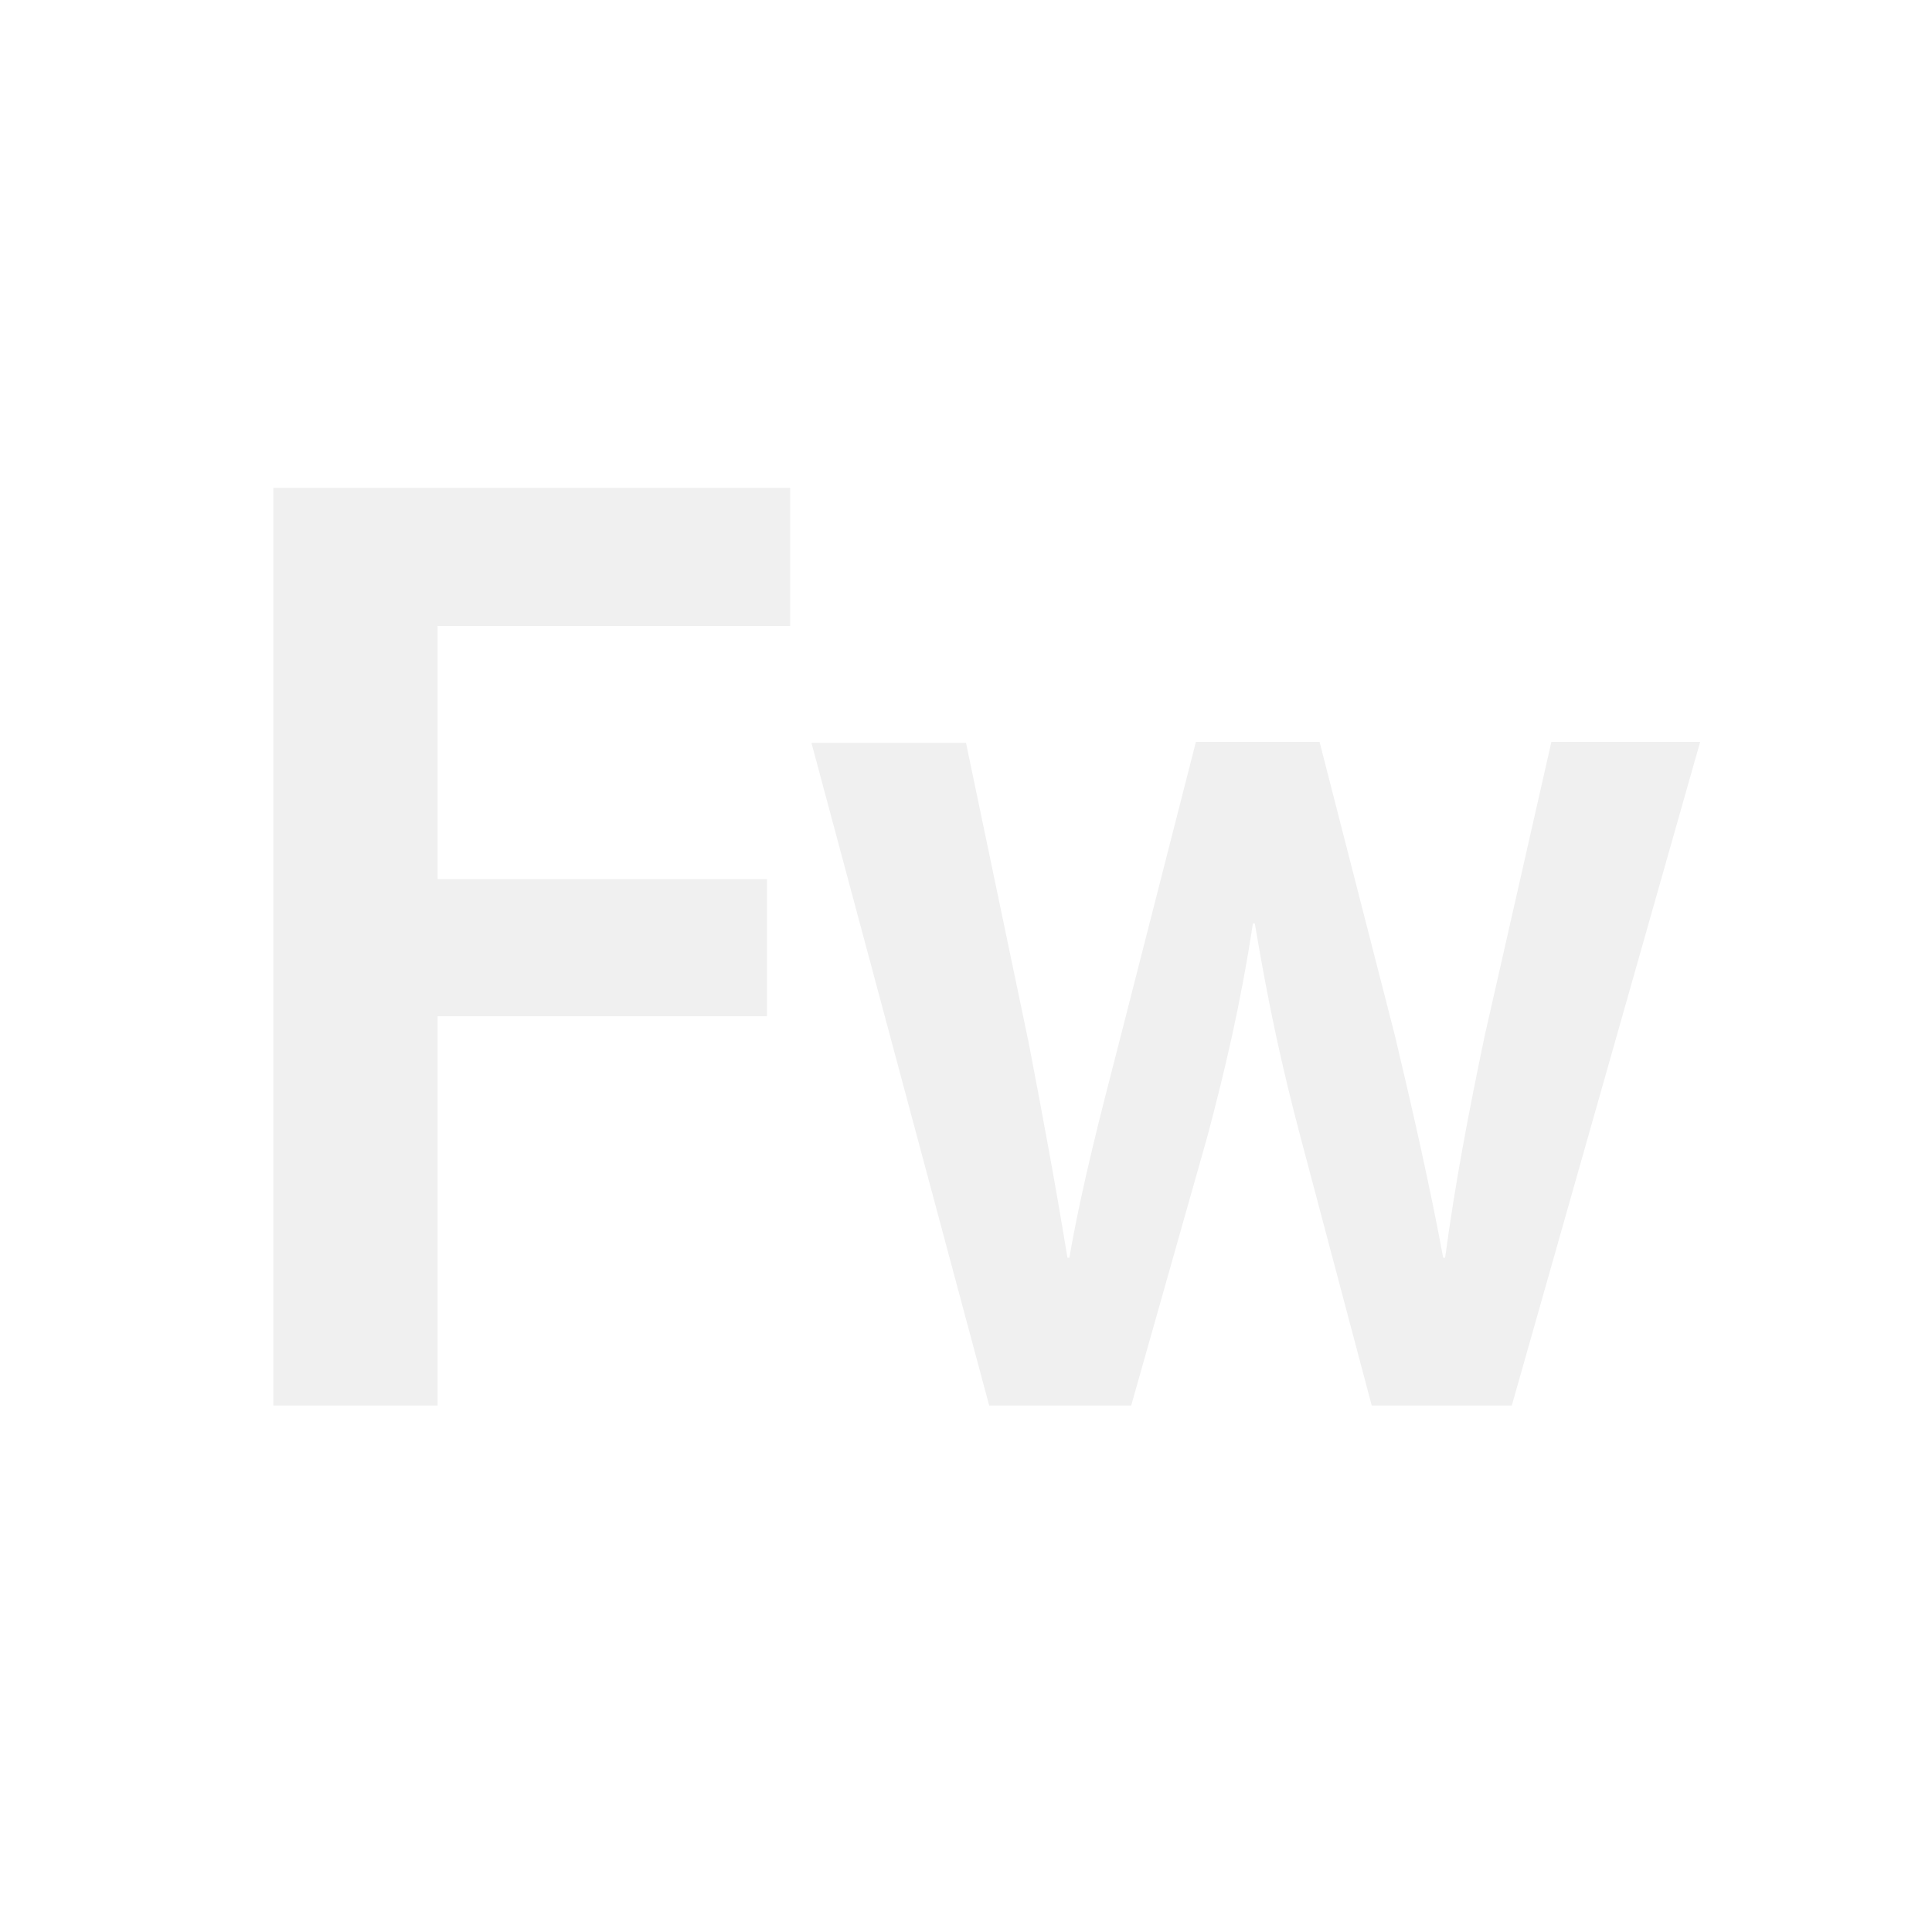
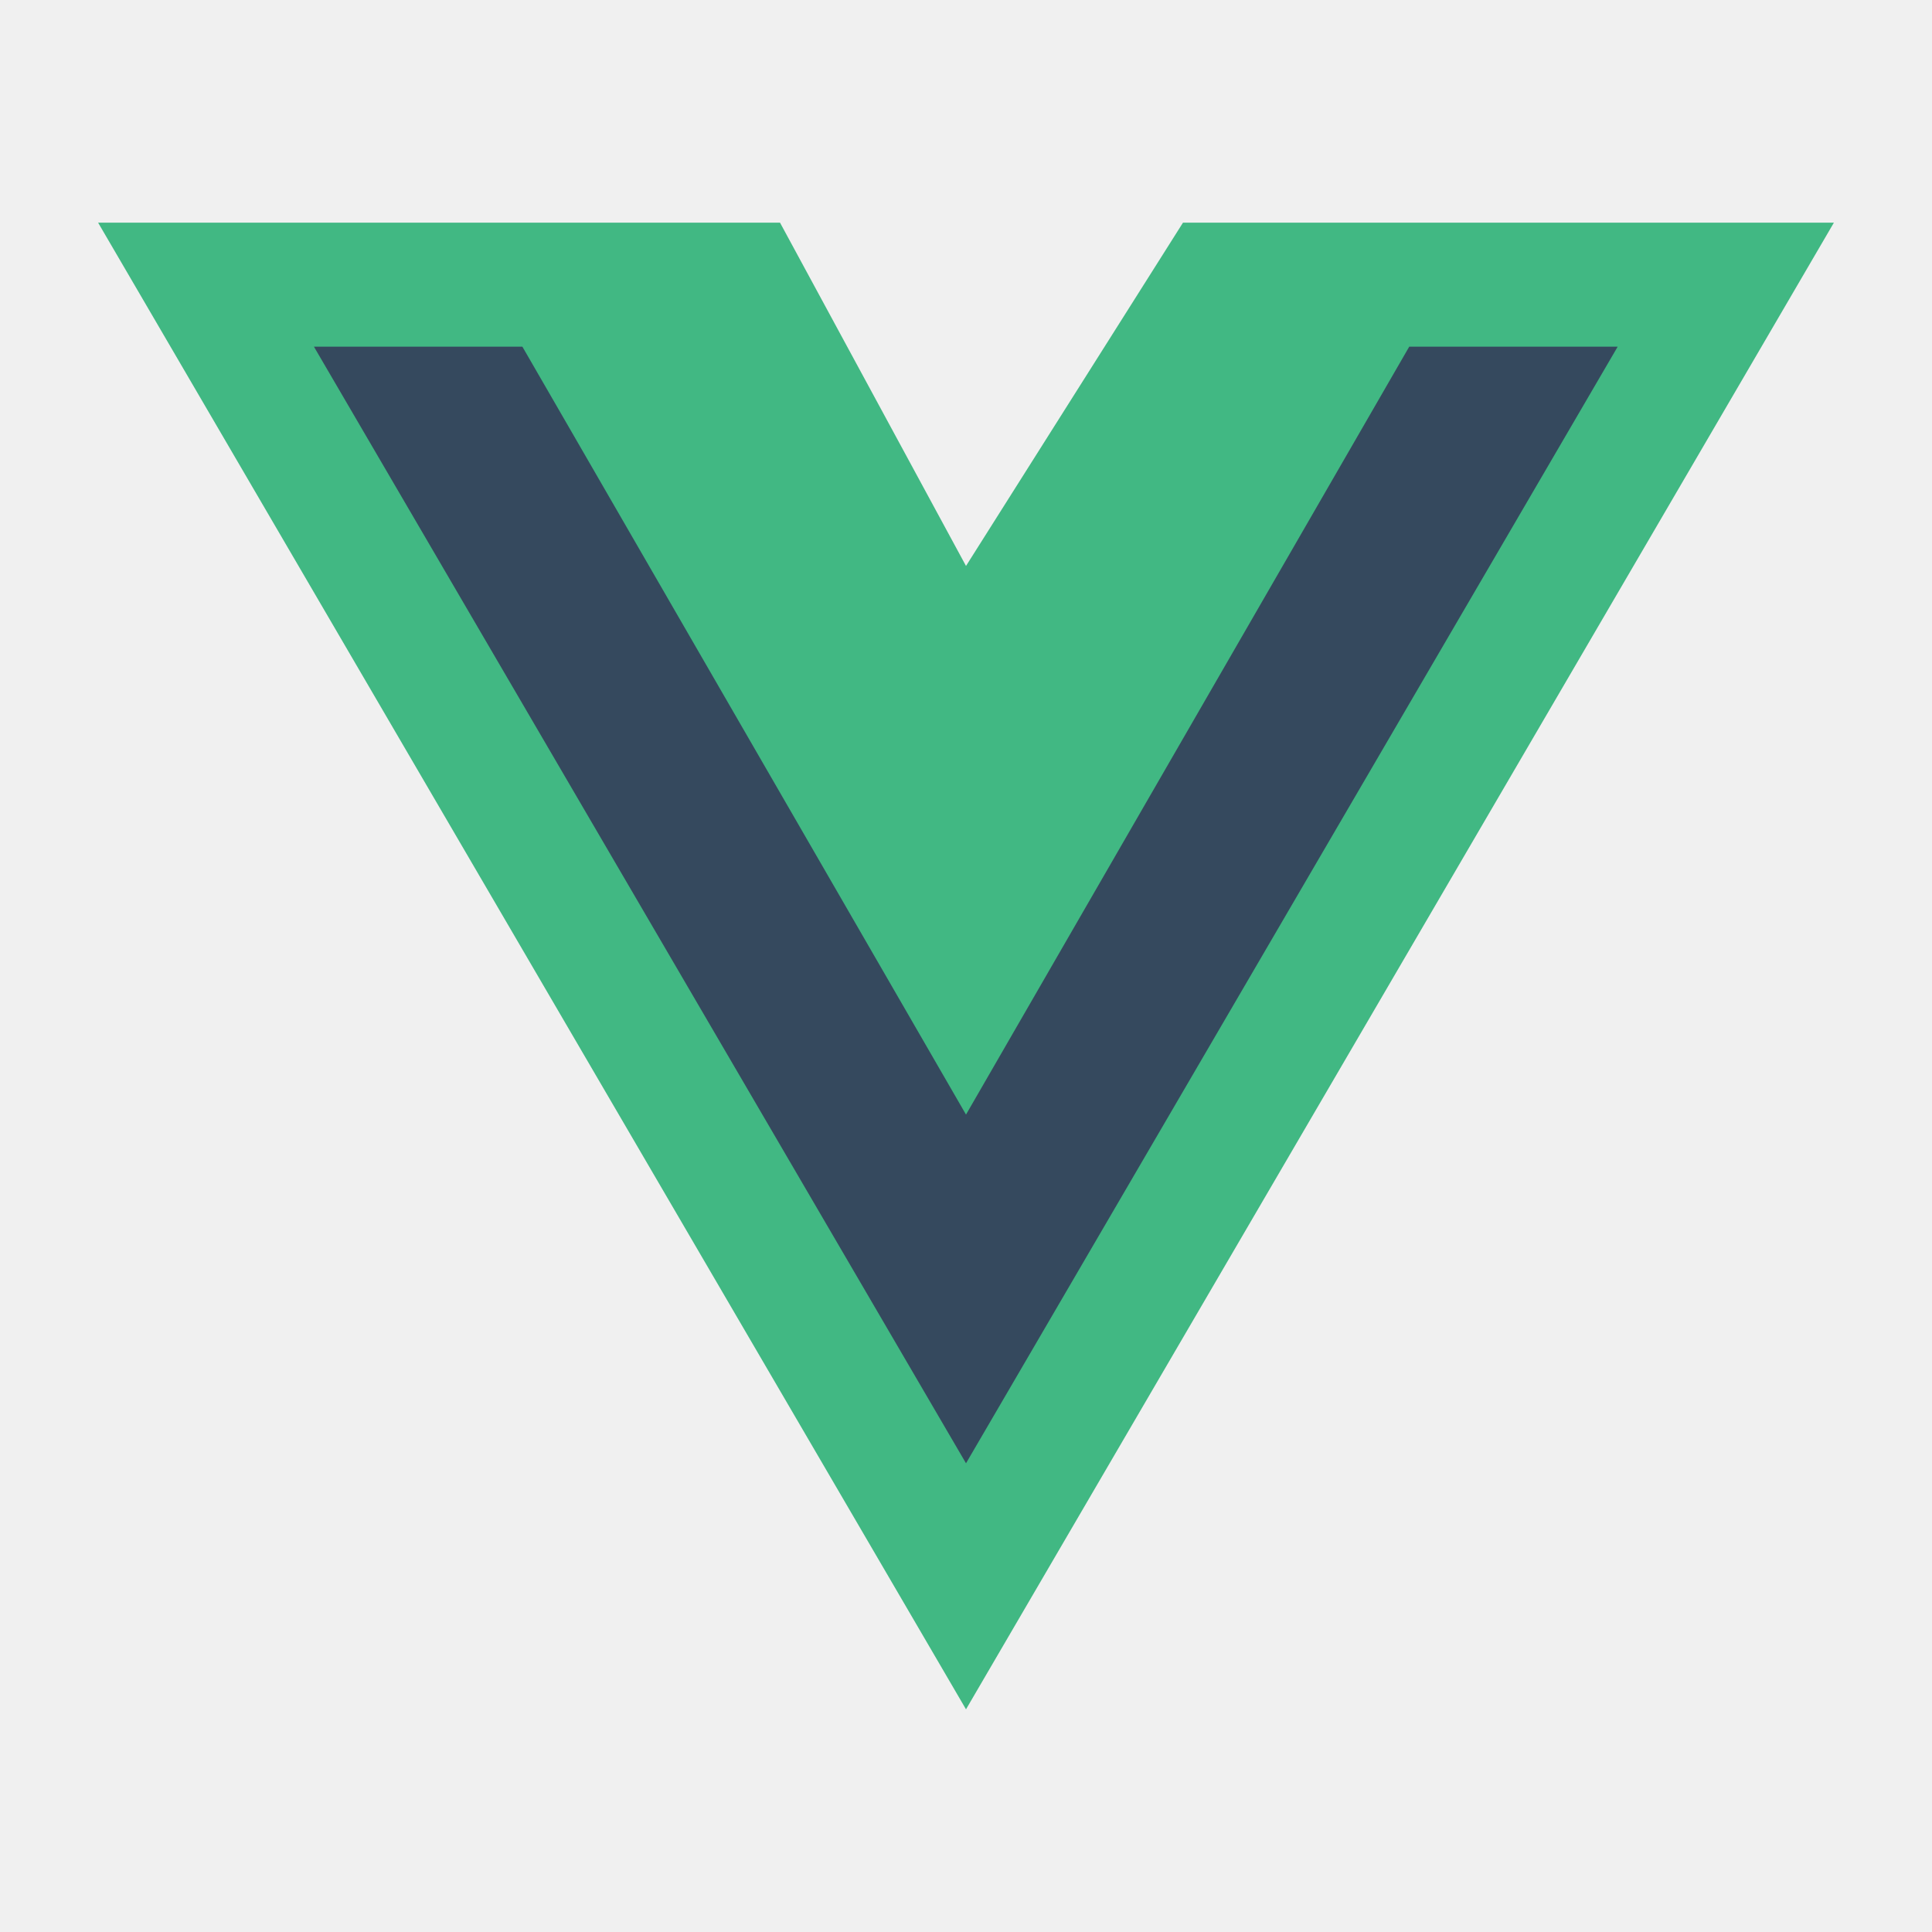
- <svg xmlns="http://www.w3.org/2000/svg" version="1.1" id="Layer_1" x="0px" y="0px" viewBox="0 0 200 200" enable-background="new 0 0 200 200" xml:space="preserve">
-   <g>
+ <svg xmlns="http://www.w3.org/2000/svg" height="512px" style="enable-background:new 0 0 512 512;" version="1.1" viewBox="0 0 512 512" width="512px" xml:space="preserve">
+   <g id="_x33_67-vuejs">
    <g>
-       <path fill="#FFFFFF" d="M0,0v200H200V0H0z M81.9,64.8H45.3V91h34.1v14.2H45.3v40.3H28.3V50.5h53.5V64.8z M156.5,145.5H142    l-7.4-27.9c-1.9-7.2-3.3-13.6-4.7-22h-0.2c-1.3,8.5-2.9,15.2-4.7,22l-7.9,27.9h-14.7L84,76.9H100v0l6.5,31.1    c1.4,7.3,2.8,14.8,4,22.2h0.2c1.3-7.5,3.3-15.1,5.1-22.1l8-31.3h12.8l7.8,30.4c1.9,8,3.6,15.5,5,23h0.2c1-7.5,2.4-14.9,4.1-23    l6.9-30.4H176L156.5,145.5z" />
+       <polygon points="392.46,59.011 313.5,59.011 256.001,149.983 206.716,59.011 26.001,59.011     256.001,452.989 485.999,59.011   " style="fill:#41B883;" />
+       <polygon points="83.192,91.867 138.433,91.867 256.001,295.378 373.464,91.867 428.705,91.867     256.001,387.787 83.192,91.867   " style="fill:#35495E;" />
    </g>
  </g>
+   <g id="Layer_1" />
</svg>
